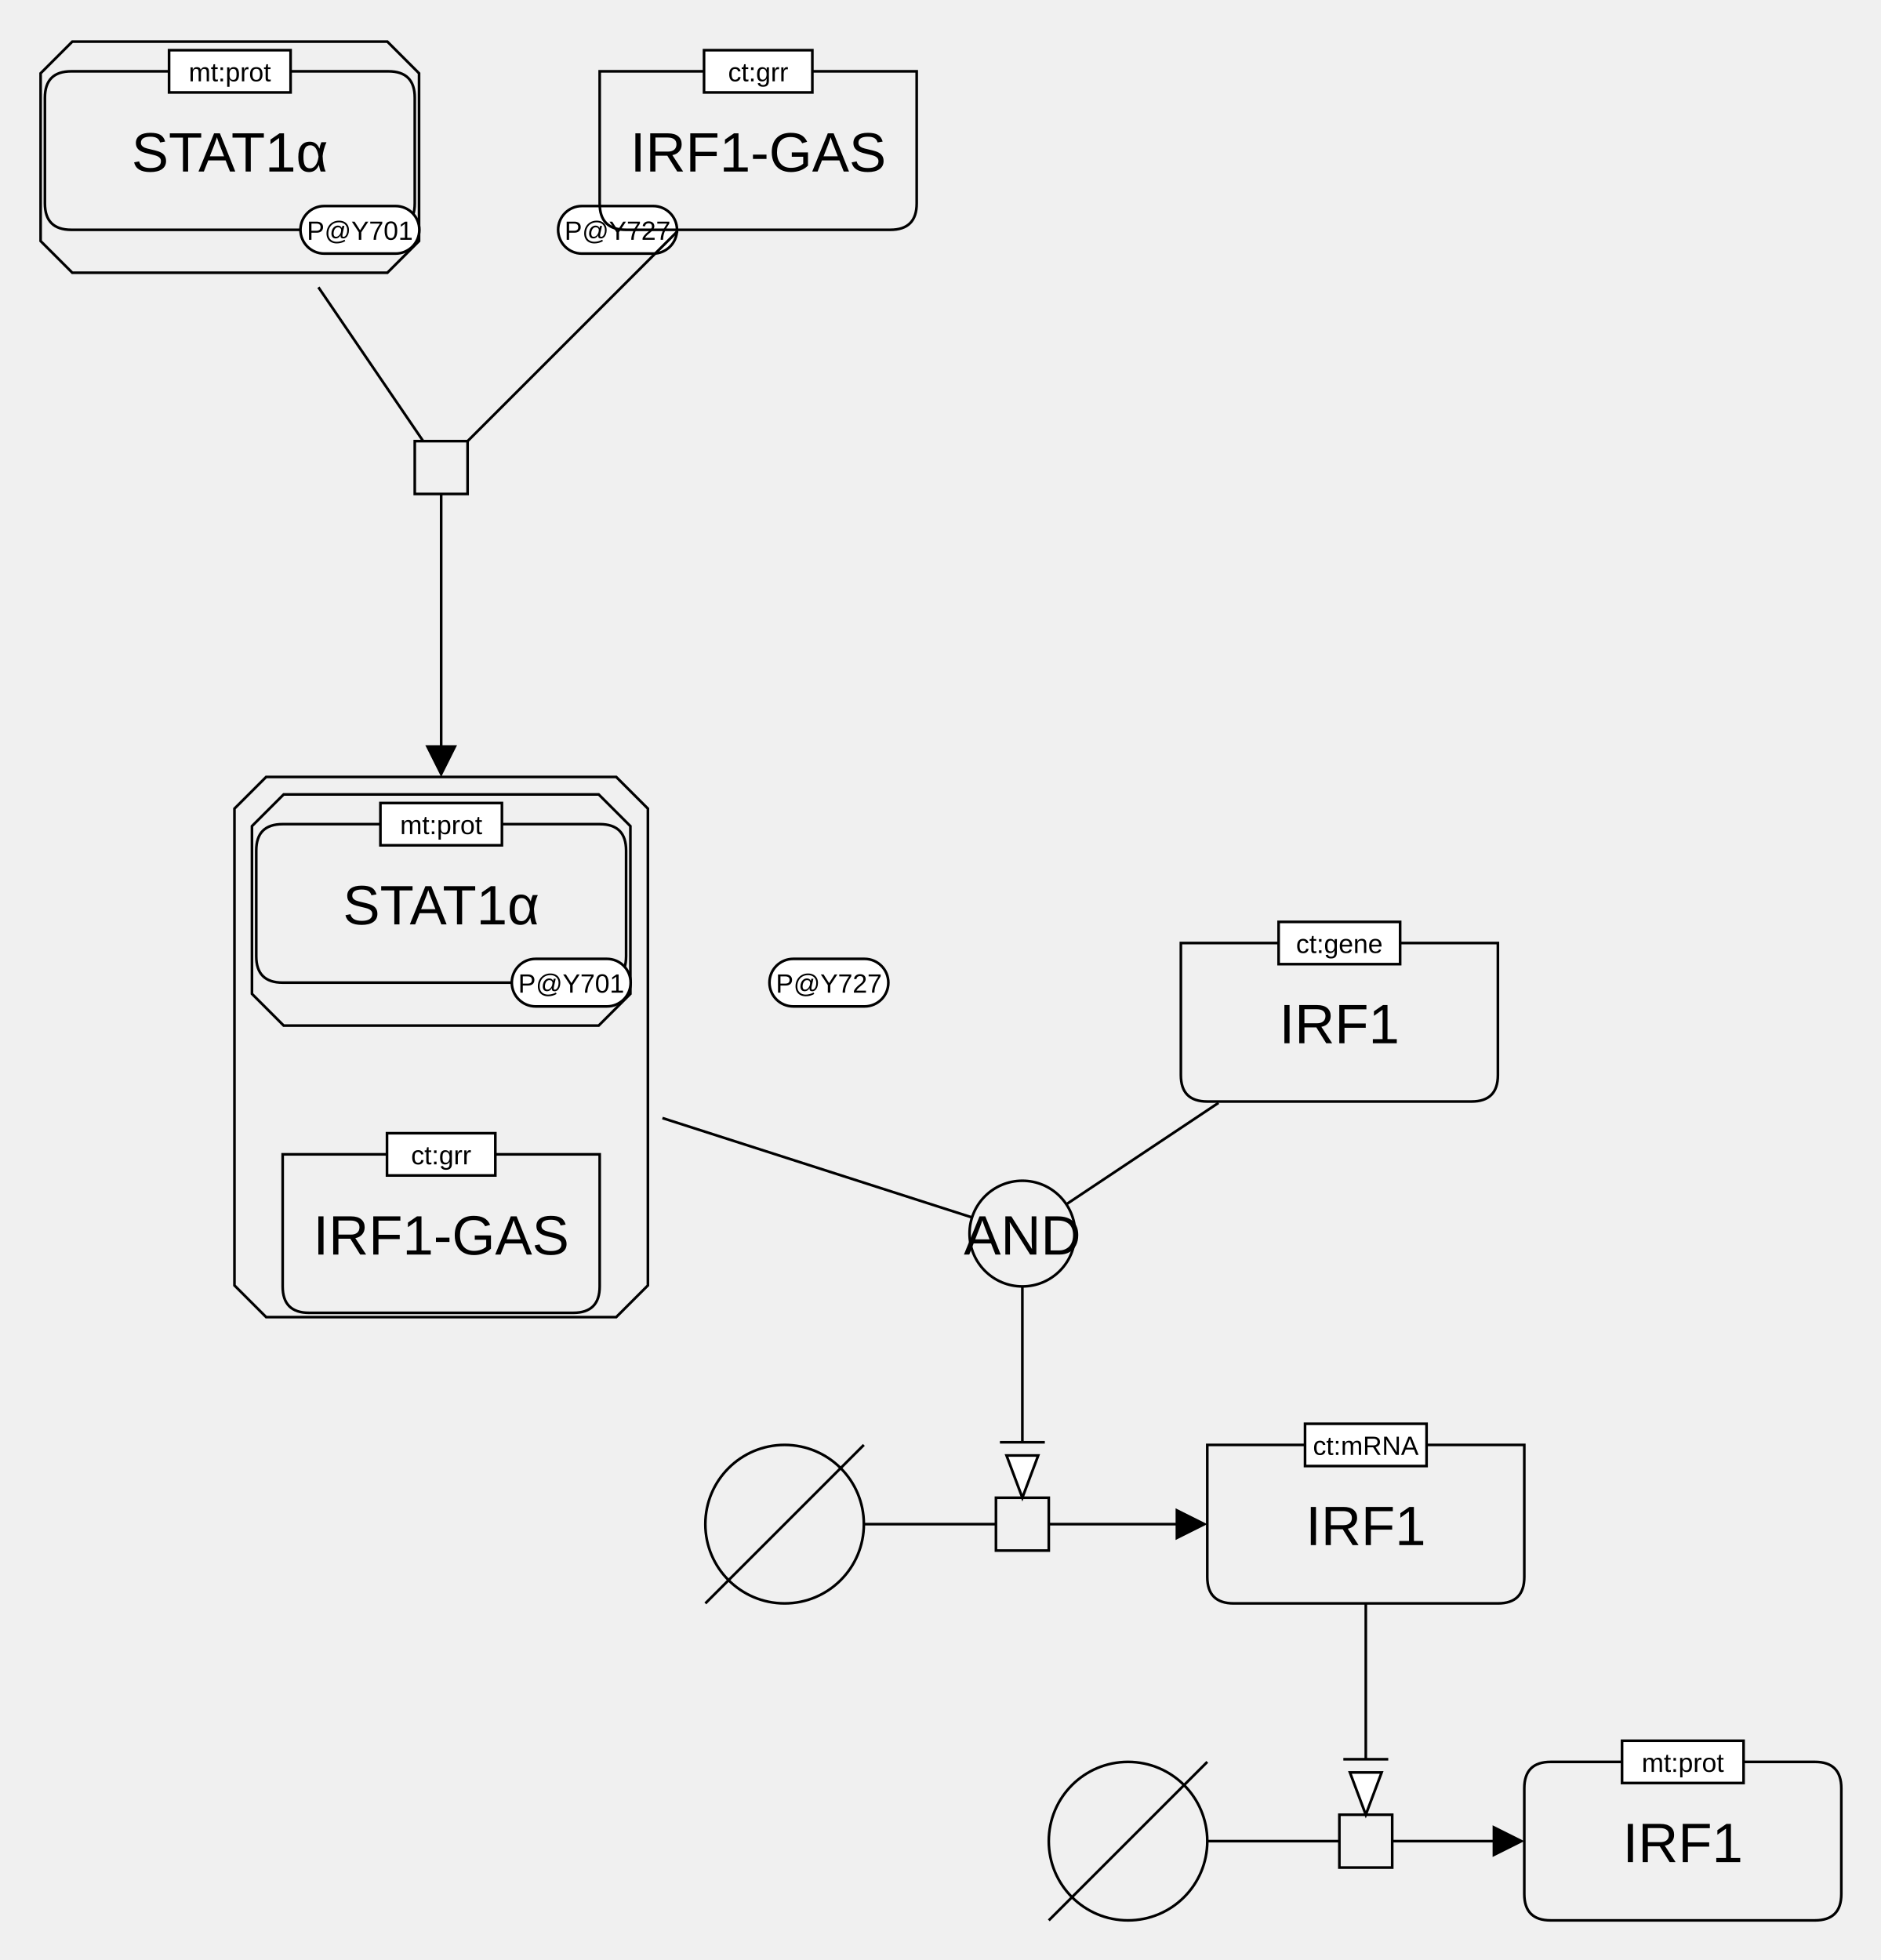
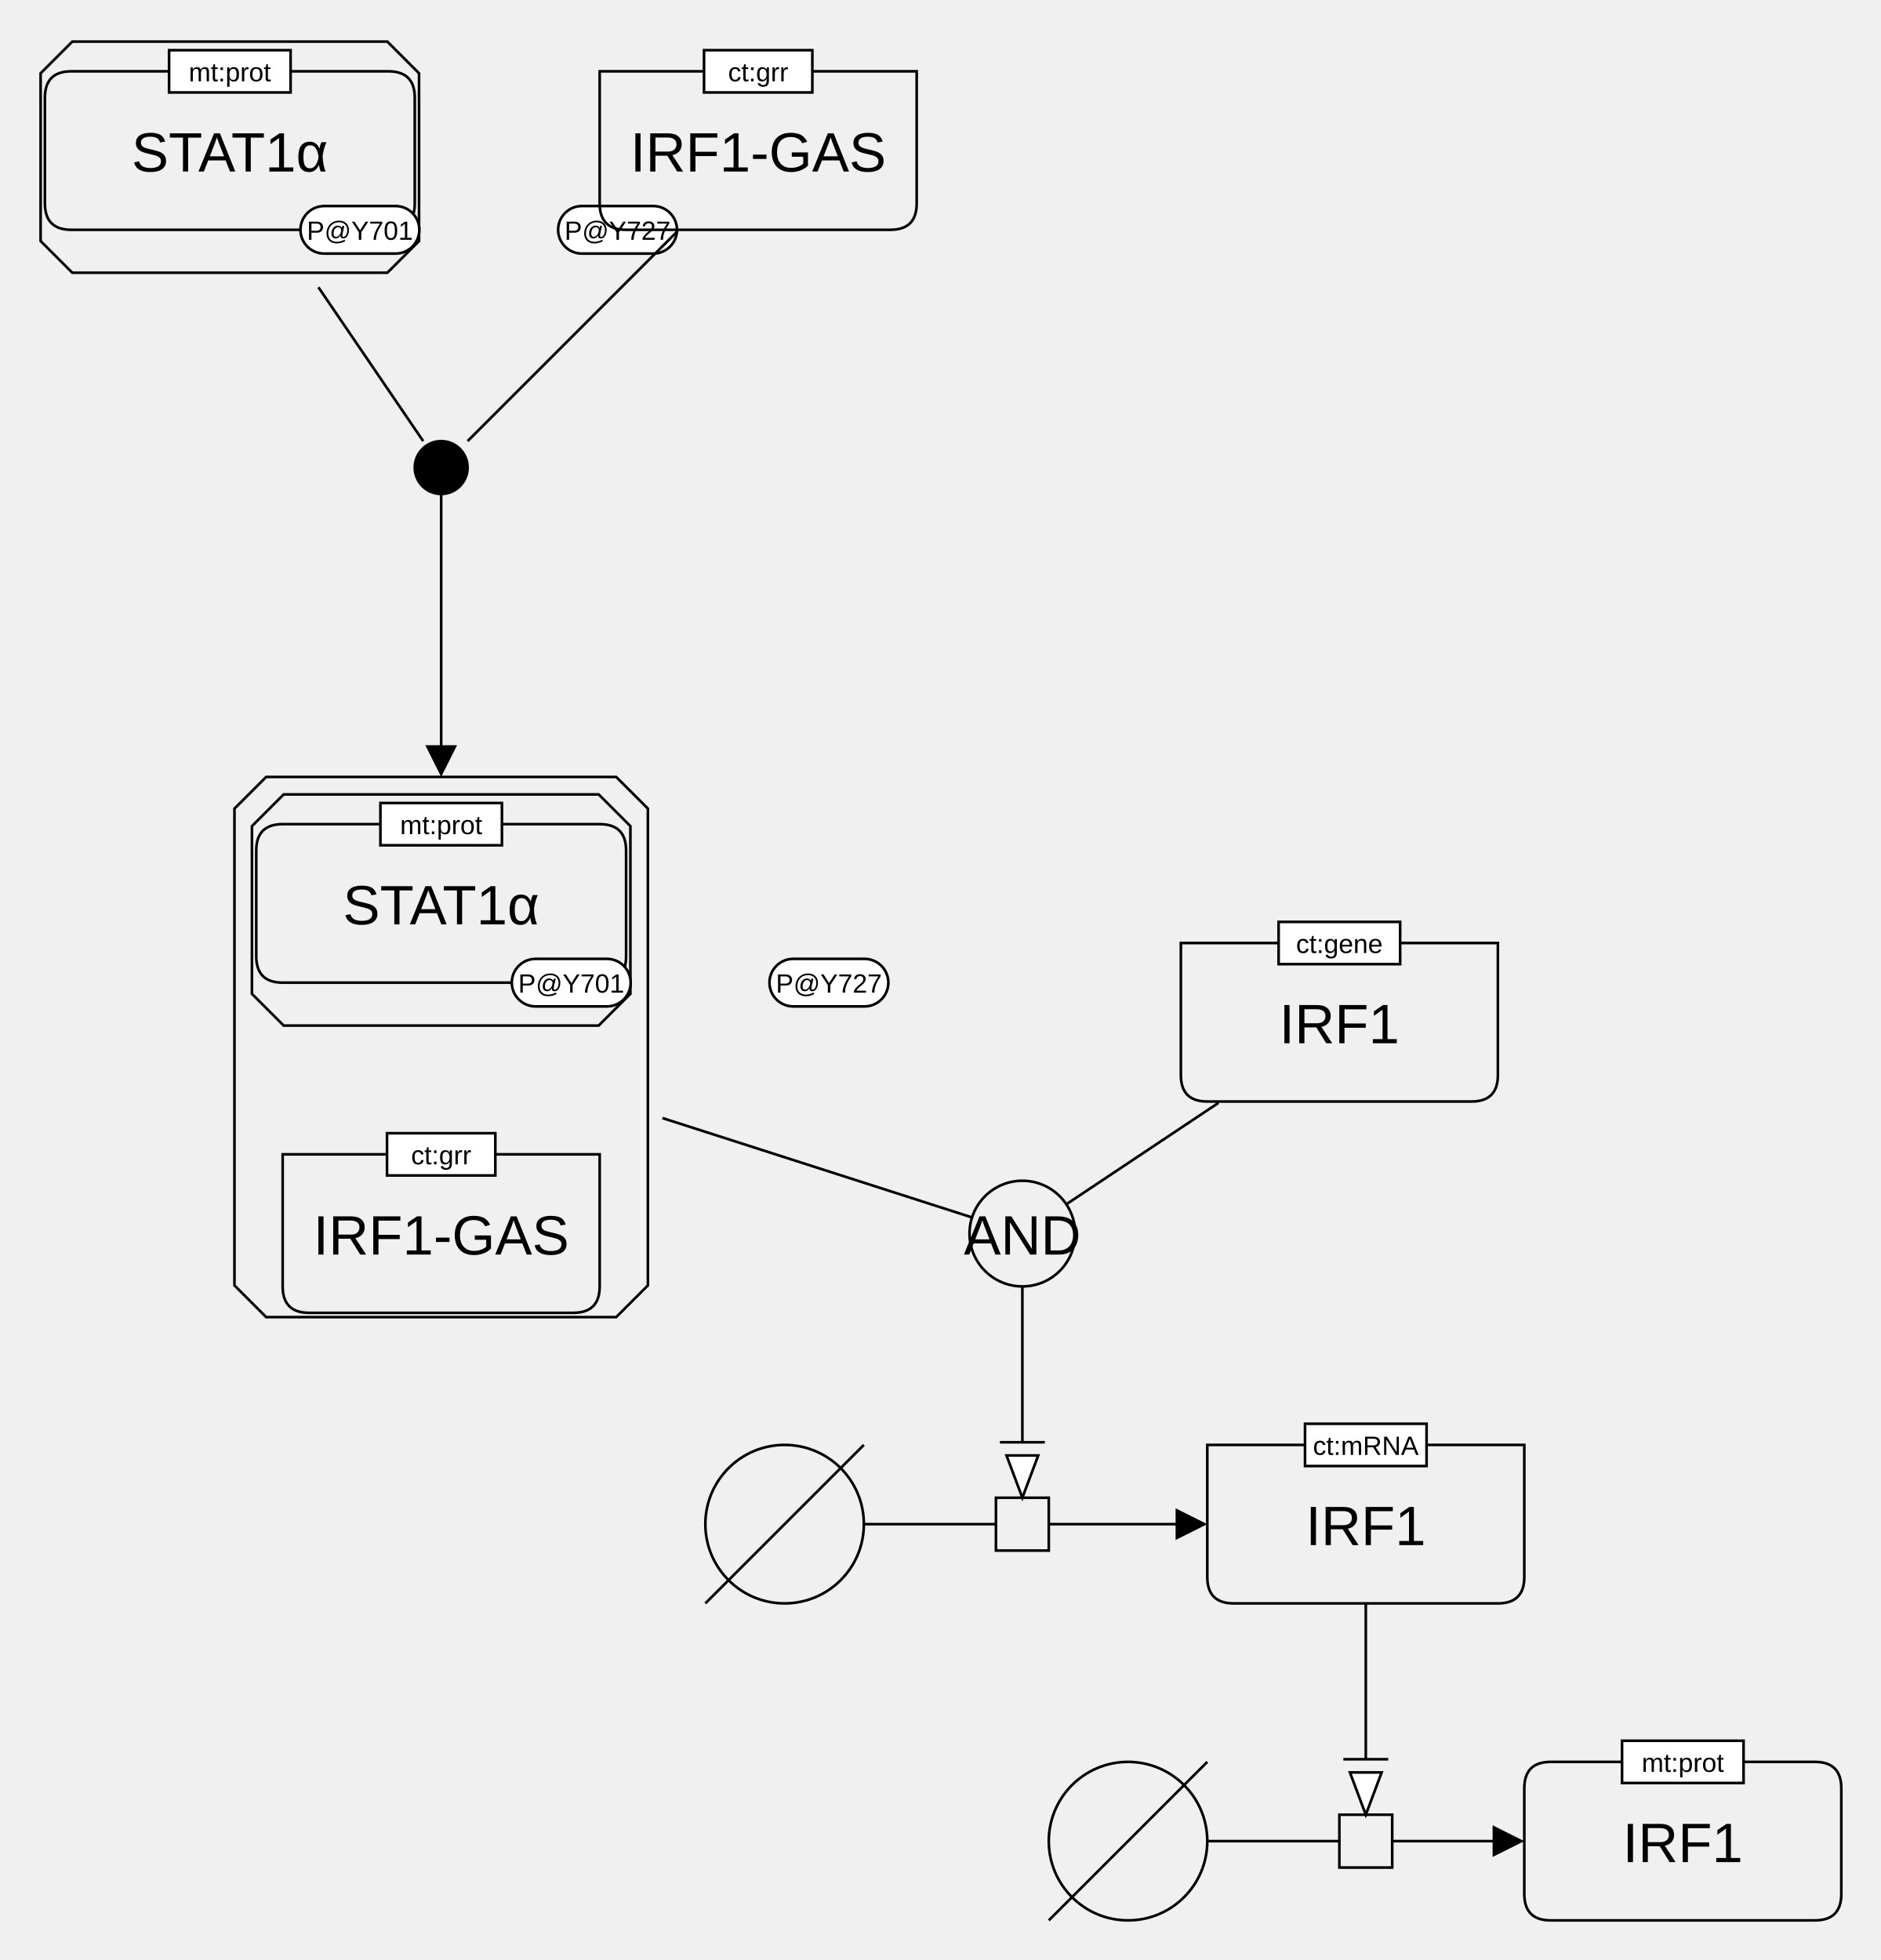
<svg xmlns="http://www.w3.org/2000/svg" width="712" height="742" viewBox="0 0 712 742" stroke-linecap="butt" stroke-miterlimit="10">
  <g transform="translate(-43,-53)">
    <path d="M310 630 C310 613.431 323.431 600 340 600 L340 600 C356.569 600 370 613.431 370 630 L370 630 C370 646.569 356.569 660 340 660 L340 660 C323.431 660 310 646.569 310 630 Z" fill="none" stroke="#000000" />
    <path d="M310 660 L370 600" fill="none" stroke="#000000" />
    <path d="M420 620 L440 620 L440 640 L420 640 Z" fill="none" stroke="#000000" />
    <path d="M500 600 L620 600 L620 650 Q620 660 610 660 L510 660 Q500 660 500 650 Z" fill="none" stroke="#000000" />
    <text x="560" y="637.937" text-anchor="middle" font-family="'Dialog', Arial, Helvetica, sans-serif" font-size="21" fill="#000000" class="t-page" stroke="none" xml:space="preserve">IRF1</text>
    <path d="M537 592 L583 592 L583 608 L537 608 Z" fill="#FFFFFF" class="c-white" stroke="none" />
    <path d="M537 592 L583 592 L583 608 L537 608 Z" fill="none" stroke="#000000" />
    <text x="560" y="603.779" text-anchor="middle" font-family="'Dialog', Arial, Helvetica, sans-serif" font-size="10" fill="#000000" class="t-white" stroke="none" xml:space="preserve">ct:mRNA</text>
    <path d="M440 750 C440 733.431 453.431 720 470 720 L470 720 C486.569 720 500 733.431 500 750 L500 750 C500 766.569 486.569 780 470 780 L470 780 C453.431 780 440 766.569 440 750 Z" fill="none" stroke="#000000" />
    <path d="M440 780 L500 720" fill="none" stroke="#000000" />
    <path d="M550 740 L570 740 L570 760 L550 760 Z" fill="none" stroke="#000000" />
    <path d="M620 730 Q620 720 630 720 L730 720 Q740 720 740 730 L740 770 Q740 780 730 780 L630 780 Q620 780 620 770 Z" fill="none" stroke="#000000" />
    <text x="680" y="757.937" text-anchor="middle" font-family="'Dialog', Arial, Helvetica, sans-serif" font-size="21" fill="#000000" class="t-page" stroke="none" xml:space="preserve">IRF1</text>
    <path d="M657 712 L703 712 L703 728 L657 728 Z" fill="#FFFFFF" class="c-white" stroke="none" />
    <path d="M657 712 L703 712 L703 728 L657 728 Z" fill="none" stroke="#000000" />
    <text x="680" y="723.779" text-anchor="middle" font-family="'Dialog', Arial, Helvetica, sans-serif" font-size="10" fill="#000000" class="t-white" stroke="none" xml:space="preserve">mt:prot</text>
    <path d="M490 410 L610 410 L610 460 Q610 470 600 470 L500 470 Q490 470 490 460 Z" fill="none" stroke="#000000" />
    <text x="550" y="447.937" text-anchor="middle" font-family="'Dialog', Arial, Helvetica, sans-serif" font-size="21" fill="#000000" class="t-page" stroke="none" xml:space="preserve">IRF1</text>
    <path d="M527 402 L573 402 L573 418 L527 418 Z" fill="#FFFFFF" class="c-white" stroke="none" />
    <path d="M527 402 L573 402 L573 418 L527 418 Z" fill="none" stroke="#000000" />
    <text x="550" y="413.779" text-anchor="middle" font-family="'Dialog', Arial, Helvetica, sans-serif" font-size="10" fill="#000000" class="t-white" stroke="none" xml:space="preserve">ct:gene</text>
    <path d="M143.75 347.125 L276.25 347.125 L288.25 359.125 L288.25 539.625 L276.25 551.625 L143.75 551.625 L131.75 539.625 L131.75 359.125 Z" fill="none" stroke="#000000" />
    <path d="M150.375 353.75 L269.625 353.75 L281.625 365.75 L281.625 429.25 L269.625 441.25 L150.375 441.25 L138.375 429.25 L138.375 365.75 Z" fill="none" stroke="#000000" />
    <path d="M140 375 Q140 365 150 365 L270 365 Q280 365 280 375 L280 415 Q280 425 270 425 L150 425 Q140 425 140 415 Z" fill="none" stroke="#000000" />
    <text x="210" y="402.937" text-anchor="middle" font-family="'Dialog', Arial, Helvetica, sans-serif" font-size="21" fill="#000000" class="t-page" stroke="none" xml:space="preserve">STAT1α</text>
    <path d="M236.733 425 C236.733 420.029 240.763 416 245.733 416 L272.733 416 C277.704 416 281.733 420.029 281.733 425 L281.733 425 C281.733 429.971 277.704 434 272.733 434 L245.733 434 C240.763 434 236.733 429.971 236.733 425 Z" fill="#FFFFFF" class="c-white" stroke="none" />
    <path d="M236.733 425 C236.733 420.029 240.763 416 245.733 416 L272.733 416 C277.704 416 281.733 420.029 281.733 425 L281.733 425 C281.733 429.971 277.704 434 272.733 434 L245.733 434 C240.763 434 236.733 429.971 236.733 425 Z" fill="none" stroke="#000000" />
    <text x="259.233" y="428.779" text-anchor="middle" font-family="'Dialog', Arial, Helvetica, sans-serif" font-size="10" fill="#000000" class="t-white" stroke="none" xml:space="preserve">P@Y701</text>
    <path d="M334.267 425 C334.267 420.029 338.296 416 343.267 416 L370.267 416 C375.237 416 379.267 420.029 379.267 425 L379.267 425 C379.267 429.971 375.237 434 370.267 434 L343.267 434 C338.296 434 334.267 429.971 334.267 425 Z" fill="#FFFFFF" class="c-white" stroke="none" />
    <path d="M334.267 425 C334.267 420.029 338.296 416 343.267 416 L370.267 416 C375.237 416 379.267 420.029 379.267 425 L379.267 425 C379.267 429.971 375.237 434 370.267 434 L343.267 434 C338.296 434 334.267 429.971 334.267 425 Z" fill="none" stroke="#000000" />
    <text x="356.767" y="428.779" text-anchor="middle" font-family="'Dialog', Arial, Helvetica, sans-serif" font-size="10" fill="#000000" class="t-white" stroke="none" xml:space="preserve">P@Y727</text>
    <path d="M187 357 L233 357 L233 373 L187 373 Z" fill="#FFFFFF" class="c-white" stroke="none" />
    <path d="M187 357 L233 357 L233 373 L187 373 Z" fill="none" stroke="#000000" />
    <text x="210" y="368.779" text-anchor="middle" font-family="'Dialog', Arial, Helvetica, sans-serif" font-size="10" fill="#000000" class="t-white" stroke="none" xml:space="preserve">mt:prot</text>
    <path d="M150 490 L270 490 L270 540 Q270 550 260 550 L160 550 Q150 550 150 540 Z" fill="none" stroke="#000000" />
    <text x="210" y="527.937" text-anchor="middle" font-family="'Dialog', Arial, Helvetica, sans-serif" font-size="21" fill="#000000" class="t-page" stroke="none" xml:space="preserve">IRF1-GAS</text>
    <path d="M189.5 482 L230.5 482 L230.5 498 L189.5 498 Z" fill="#FFFFFF" class="c-white" stroke="none" />
    <path d="M189.5 482 L230.5 482 L230.5 498 L189.5 498 Z" fill="none" stroke="#000000" />
    <text x="210" y="493.779" text-anchor="middle" font-family="'Dialog', Arial, Helvetica, sans-serif" font-size="10" fill="#000000" class="t-white" stroke="none" xml:space="preserve">ct:grr</text>
    <path d="M410 520 C410 508.954 418.954 500 430 500 L430 500 C441.046 500 450 508.954 450 520 L450 520 C450 531.046 441.046 540 430 540 L430 540 C418.954 540 410 531.046 410 520 Z" fill="none" stroke="#000000" />
    <text x="430" y="527.937" text-anchor="middle" font-family="'Dialog', Arial, Helvetica, sans-serif" font-size="21" fill="#000000" class="t-page" stroke="none" xml:space="preserve">AND</text>
    <path d="M70.375 68.75 L189.625 68.75 L201.625 80.75 L201.625 144.25 L189.625 156.25 L70.375 156.25 L58.375 144.25 L58.375 80.75 Z" fill="none" stroke="#000000" />
    <path d="M60 90 Q60 80 70 80 L190 80 Q200 80 200 90 L200 130 Q200 140 190 140 L70 140 Q60 140 60 130 Z" fill="none" stroke="#000000" />
    <text x="130" y="117.937" text-anchor="middle" font-family="'Dialog', Arial, Helvetica, sans-serif" font-size="21" fill="#000000" class="t-page" stroke="none" xml:space="preserve">STAT1α</text>
    <path d="M156.733 140 C156.733 135.029 160.763 131 165.733 131 L192.733 131 C197.704 131 201.733 135.029 201.733 140 L201.733 140 C201.733 144.971 197.704 149 192.733 149 L165.733 149 C160.763 149 156.733 144.971 156.733 140 Z" fill="#FFFFFF" class="c-white" stroke="none" />
    <path d="M156.733 140 C156.733 135.029 160.763 131 165.733 131 L192.733 131 C197.704 131 201.733 135.029 201.733 140 L201.733 140 C201.733 144.971 197.704 149 192.733 149 L165.733 149 C160.763 149 156.733 144.971 156.733 140 Z" fill="none" stroke="#000000" />
    <text x="179.233" y="143.78" text-anchor="middle" font-family="'Dialog', Arial, Helvetica, sans-serif" font-size="10" fill="#000000" class="t-white" stroke="none" xml:space="preserve">P@Y701</text>
    <path d="M254.267 140 C254.267 135.029 258.296 131 263.267 131 L290.267 131 C295.237 131 299.267 135.029 299.267 140 L299.267 140 C299.267 144.971 295.237 149 290.267 149 L263.267 149 C258.296 149 254.267 144.971 254.267 140 Z" fill="#FFFFFF" class="c-white" stroke="none" />
    <path d="M254.267 140 C254.267 135.029 258.296 131 263.267 131 L290.267 131 C295.237 131 299.267 135.029 299.267 140 L299.267 140 C299.267 144.971 295.237 149 290.267 149 L263.267 149 C258.296 149 254.267 144.971 254.267 140 Z" fill="none" stroke="#000000" />
    <text x="276.767" y="143.78" text-anchor="middle" font-family="'Dialog', Arial, Helvetica, sans-serif" font-size="10" fill="#000000" class="t-white" stroke="none" xml:space="preserve">P@Y727</text>
    <path d="M107 72 L153 72 L153 88 L107 88 Z" fill="#FFFFFF" class="c-white" stroke="none" />
    <path d="M107 72 L153 72 L153 88 L107 88 Z" fill="none" stroke="#000000" />
    <text x="130" y="83.779" text-anchor="middle" font-family="'Dialog', Arial, Helvetica, sans-serif" font-size="10" fill="#000000" class="t-white" stroke="none" xml:space="preserve">mt:prot</text>
    <path d="M270 80 L390 80 L390 130 Q390 140 380 140 L280 140 Q270 140 270 130 Z" fill="none" stroke="#000000" />
    <text x="330" y="117.937" text-anchor="middle" font-family="'Dialog', Arial, Helvetica, sans-serif" font-size="21" fill="#000000" class="t-page" stroke="none" xml:space="preserve">IRF1-GAS</text>
    <path d="M309.5 72 L350.5 72 L350.5 88 L309.5 88 Z" fill="#FFFFFF" class="c-white" stroke="none" />
    <path d="M309.5 72 L350.5 72 L350.5 88 L309.5 88 Z" fill="none" stroke="#000000" />
    <text x="330" y="83.779" text-anchor="middle" font-family="'Dialog', Arial, Helvetica, sans-serif" font-size="10" fill="#000000" class="t-white" stroke="none" xml:space="preserve">ct:grr</text>
-     <path d="M200 220 L220 220 L220 240 L200 240 Z" fill="none" stroke="#000000" />
+     <g class="sbgn-association">
+       <path d="M200 230 C200 224.477 204.477 220 210 220 L210 220 C215.523 220 220 224.477 220 230 L220 230 C220 235.523 215.523 240 210 240 L210 240 C204.477 240 200 235.523 200 230 Z" fill="#000000" stroke="none" />
+       <path d="M200 230 C200 224.477 204.477 220 210 220 L210 220 C215.523 220 220 224.477 220 230 L220 230 C220 235.523 215.523 240 210 240 L210 240 C204.477 240 200 235.523 200 230 Z" fill="none" stroke="#000000" />
+     </g>
+     <g class="sbgn-generic" display="none">
+       <path d="M200 220 L220 220 L220 240 L200 240 Z" fill="none" stroke="#000000" />
+     </g>
    <path d="M430 540 L430 599" fill="none" stroke="#000000" />
    <path d="M430 620 L424 604 L436 604 Z" fill="white" class="c-white" stroke="#000000" />
    <path d="M438 599 L422 599" fill="none" stroke="#000000" stroke-linecap="square" />
    <path d="M560 660 L560 719" fill="none" stroke="#000000" />
    <path d="M560 740 L554 724 L566 724 Z" fill="white" class="c-white" stroke="#000000" />
    <path d="M568 719 L552 719" fill="none" stroke="#000000" stroke-linecap="square" />
    <path d="M370 630 L420 630" fill="none" stroke="#000000" />
    <path d="M440 630 L489 630" fill="none" stroke="#000000" />
    <path d="M500 630 L488 636 L488 624 Z" fill="#000000" stroke="none" />
    <path d="M500 750 L550 750" fill="none" stroke="#000000" />
    <path d="M570 750 L609 750" fill="none" stroke="#000000" />
    <path d="M620 750 L608 756 L608 744 Z" fill="#000000" stroke="none" />
    <path d="M210 240 L210 336.125" fill="none" stroke="#000000" />
    <path d="M210 347.125 L204 335.125 L216 335.125 Z" fill="#000000" stroke="none" />
    <path d="M504.25 470.5 L446.635 508.91" fill="none" stroke="#000000" />
    <path d="M293.75 476.261 L411.044 513.915" fill="none" stroke="#000000" />
    <path d="M163.532 161.75 L203.191 220" fill="none" stroke="#000000" />
    <path d="M299.5 140.5 L220 220" fill="none" stroke="#000000" />
  </g>
</svg>
